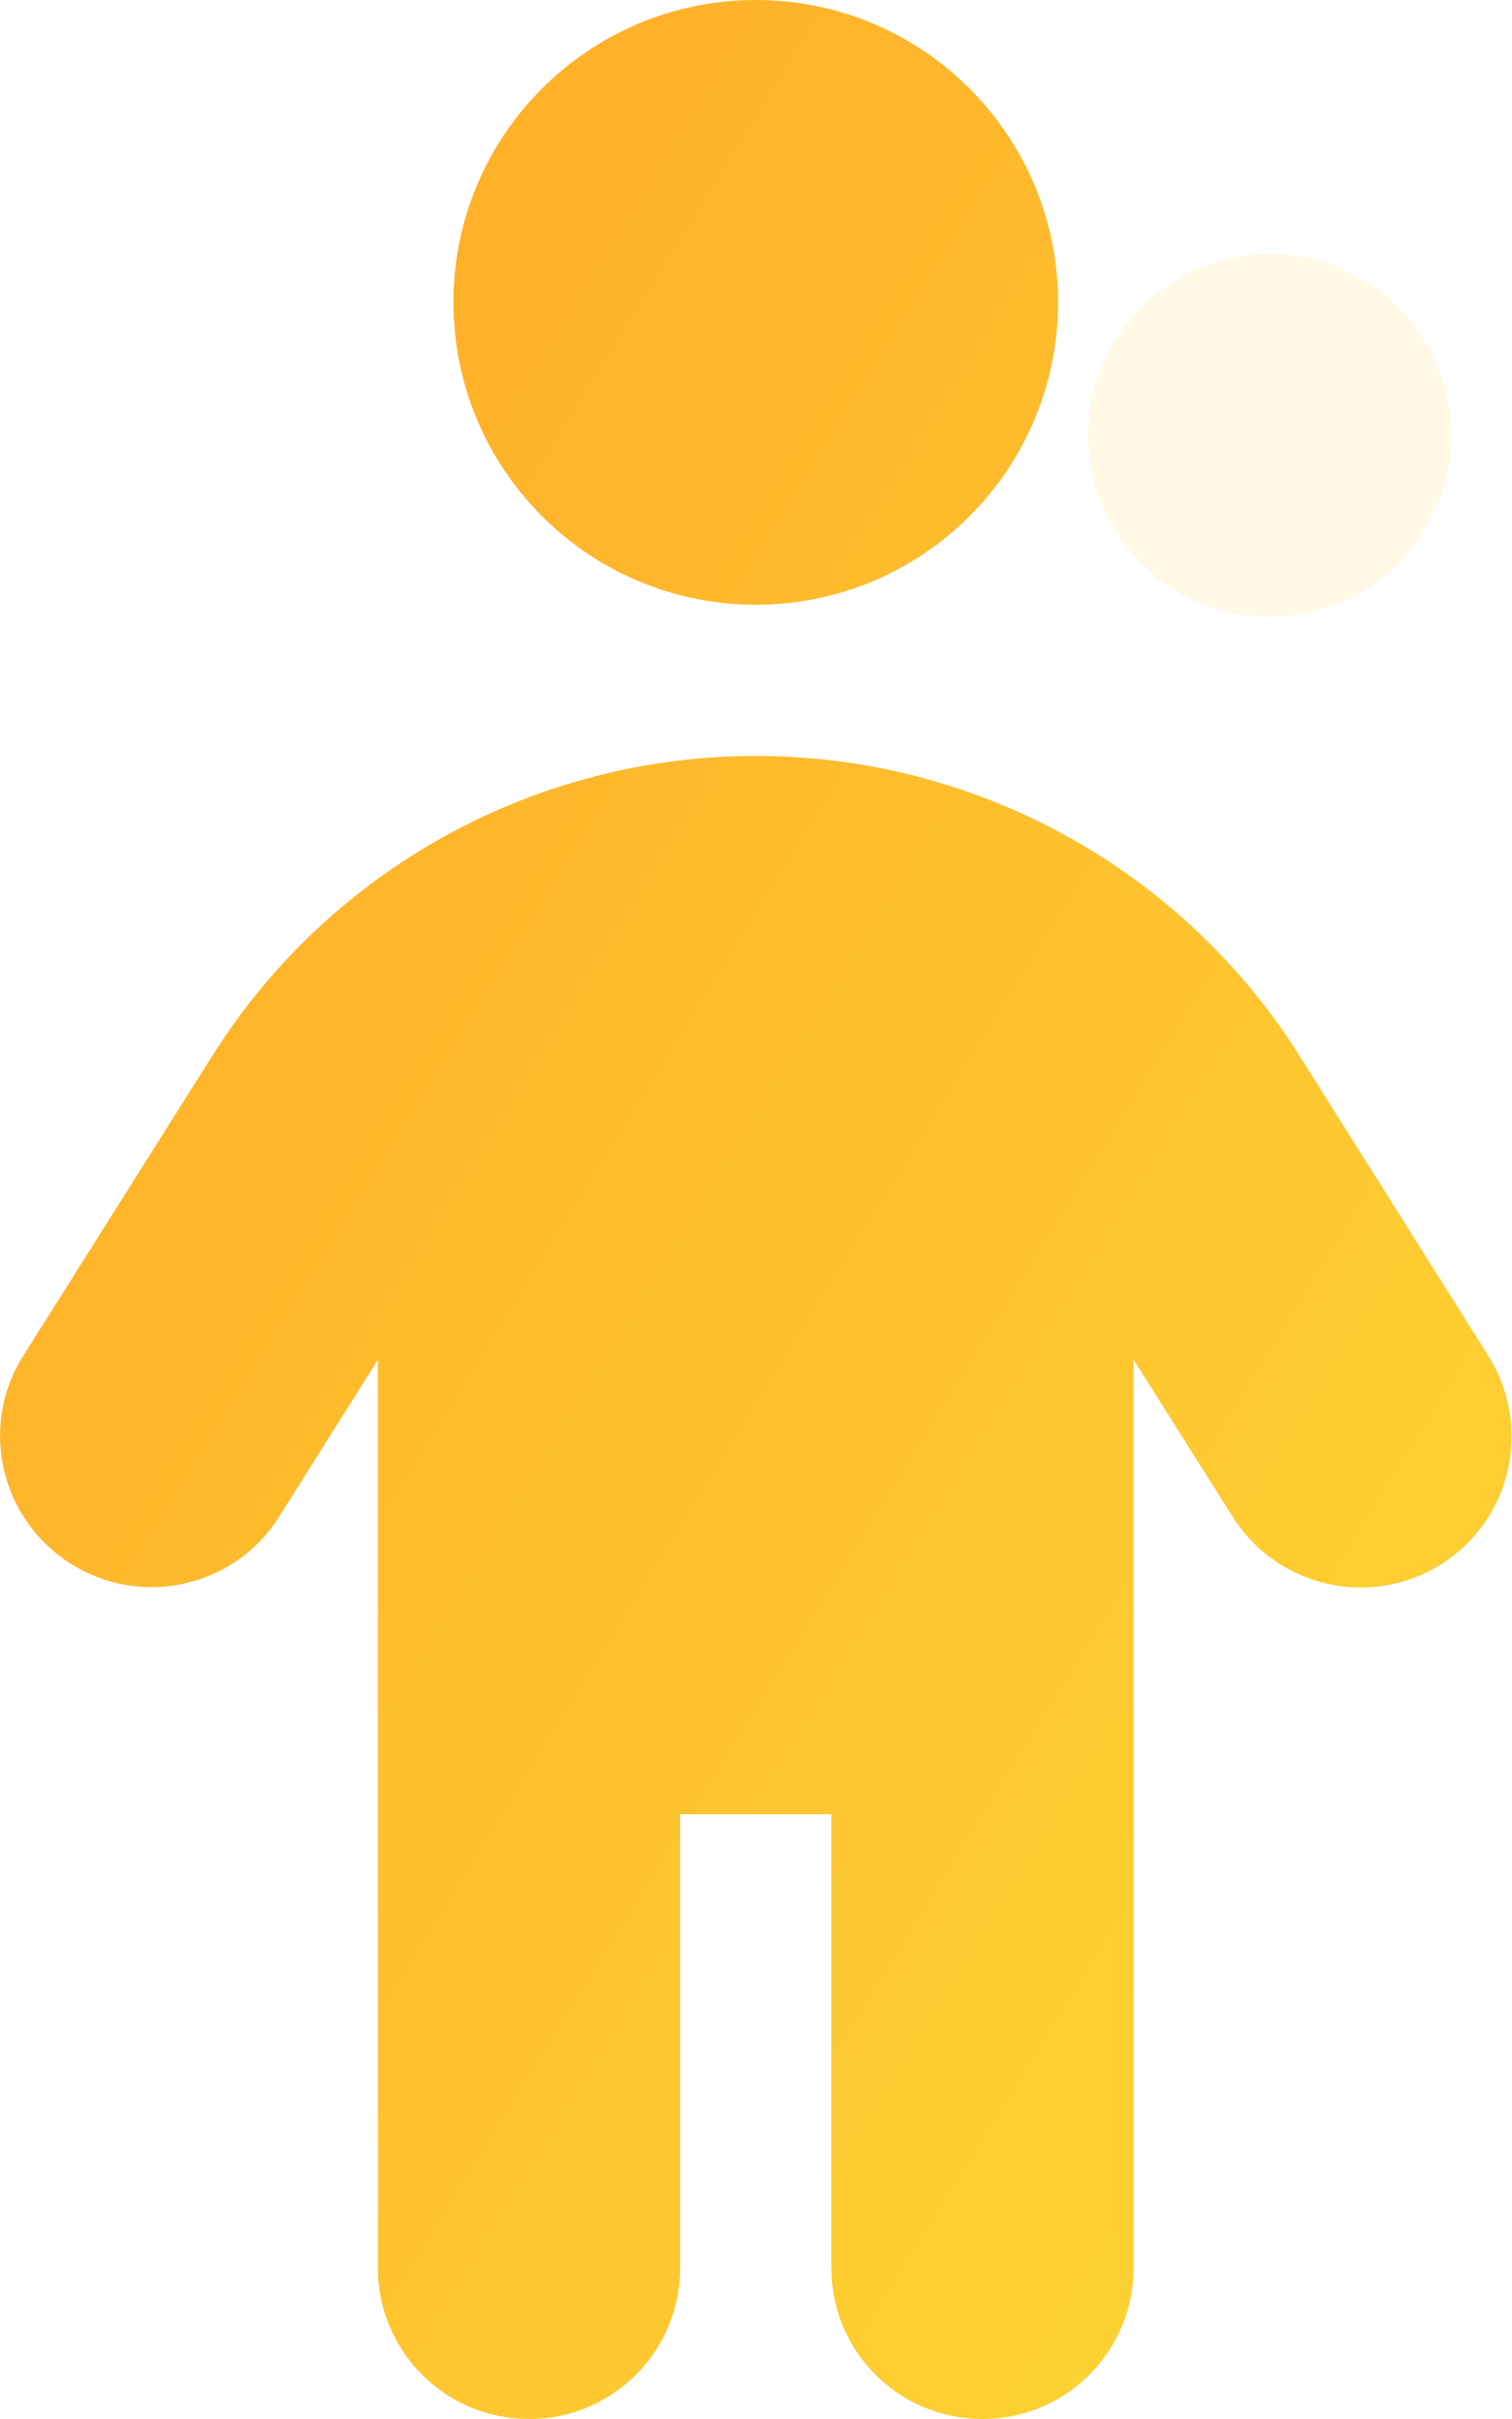
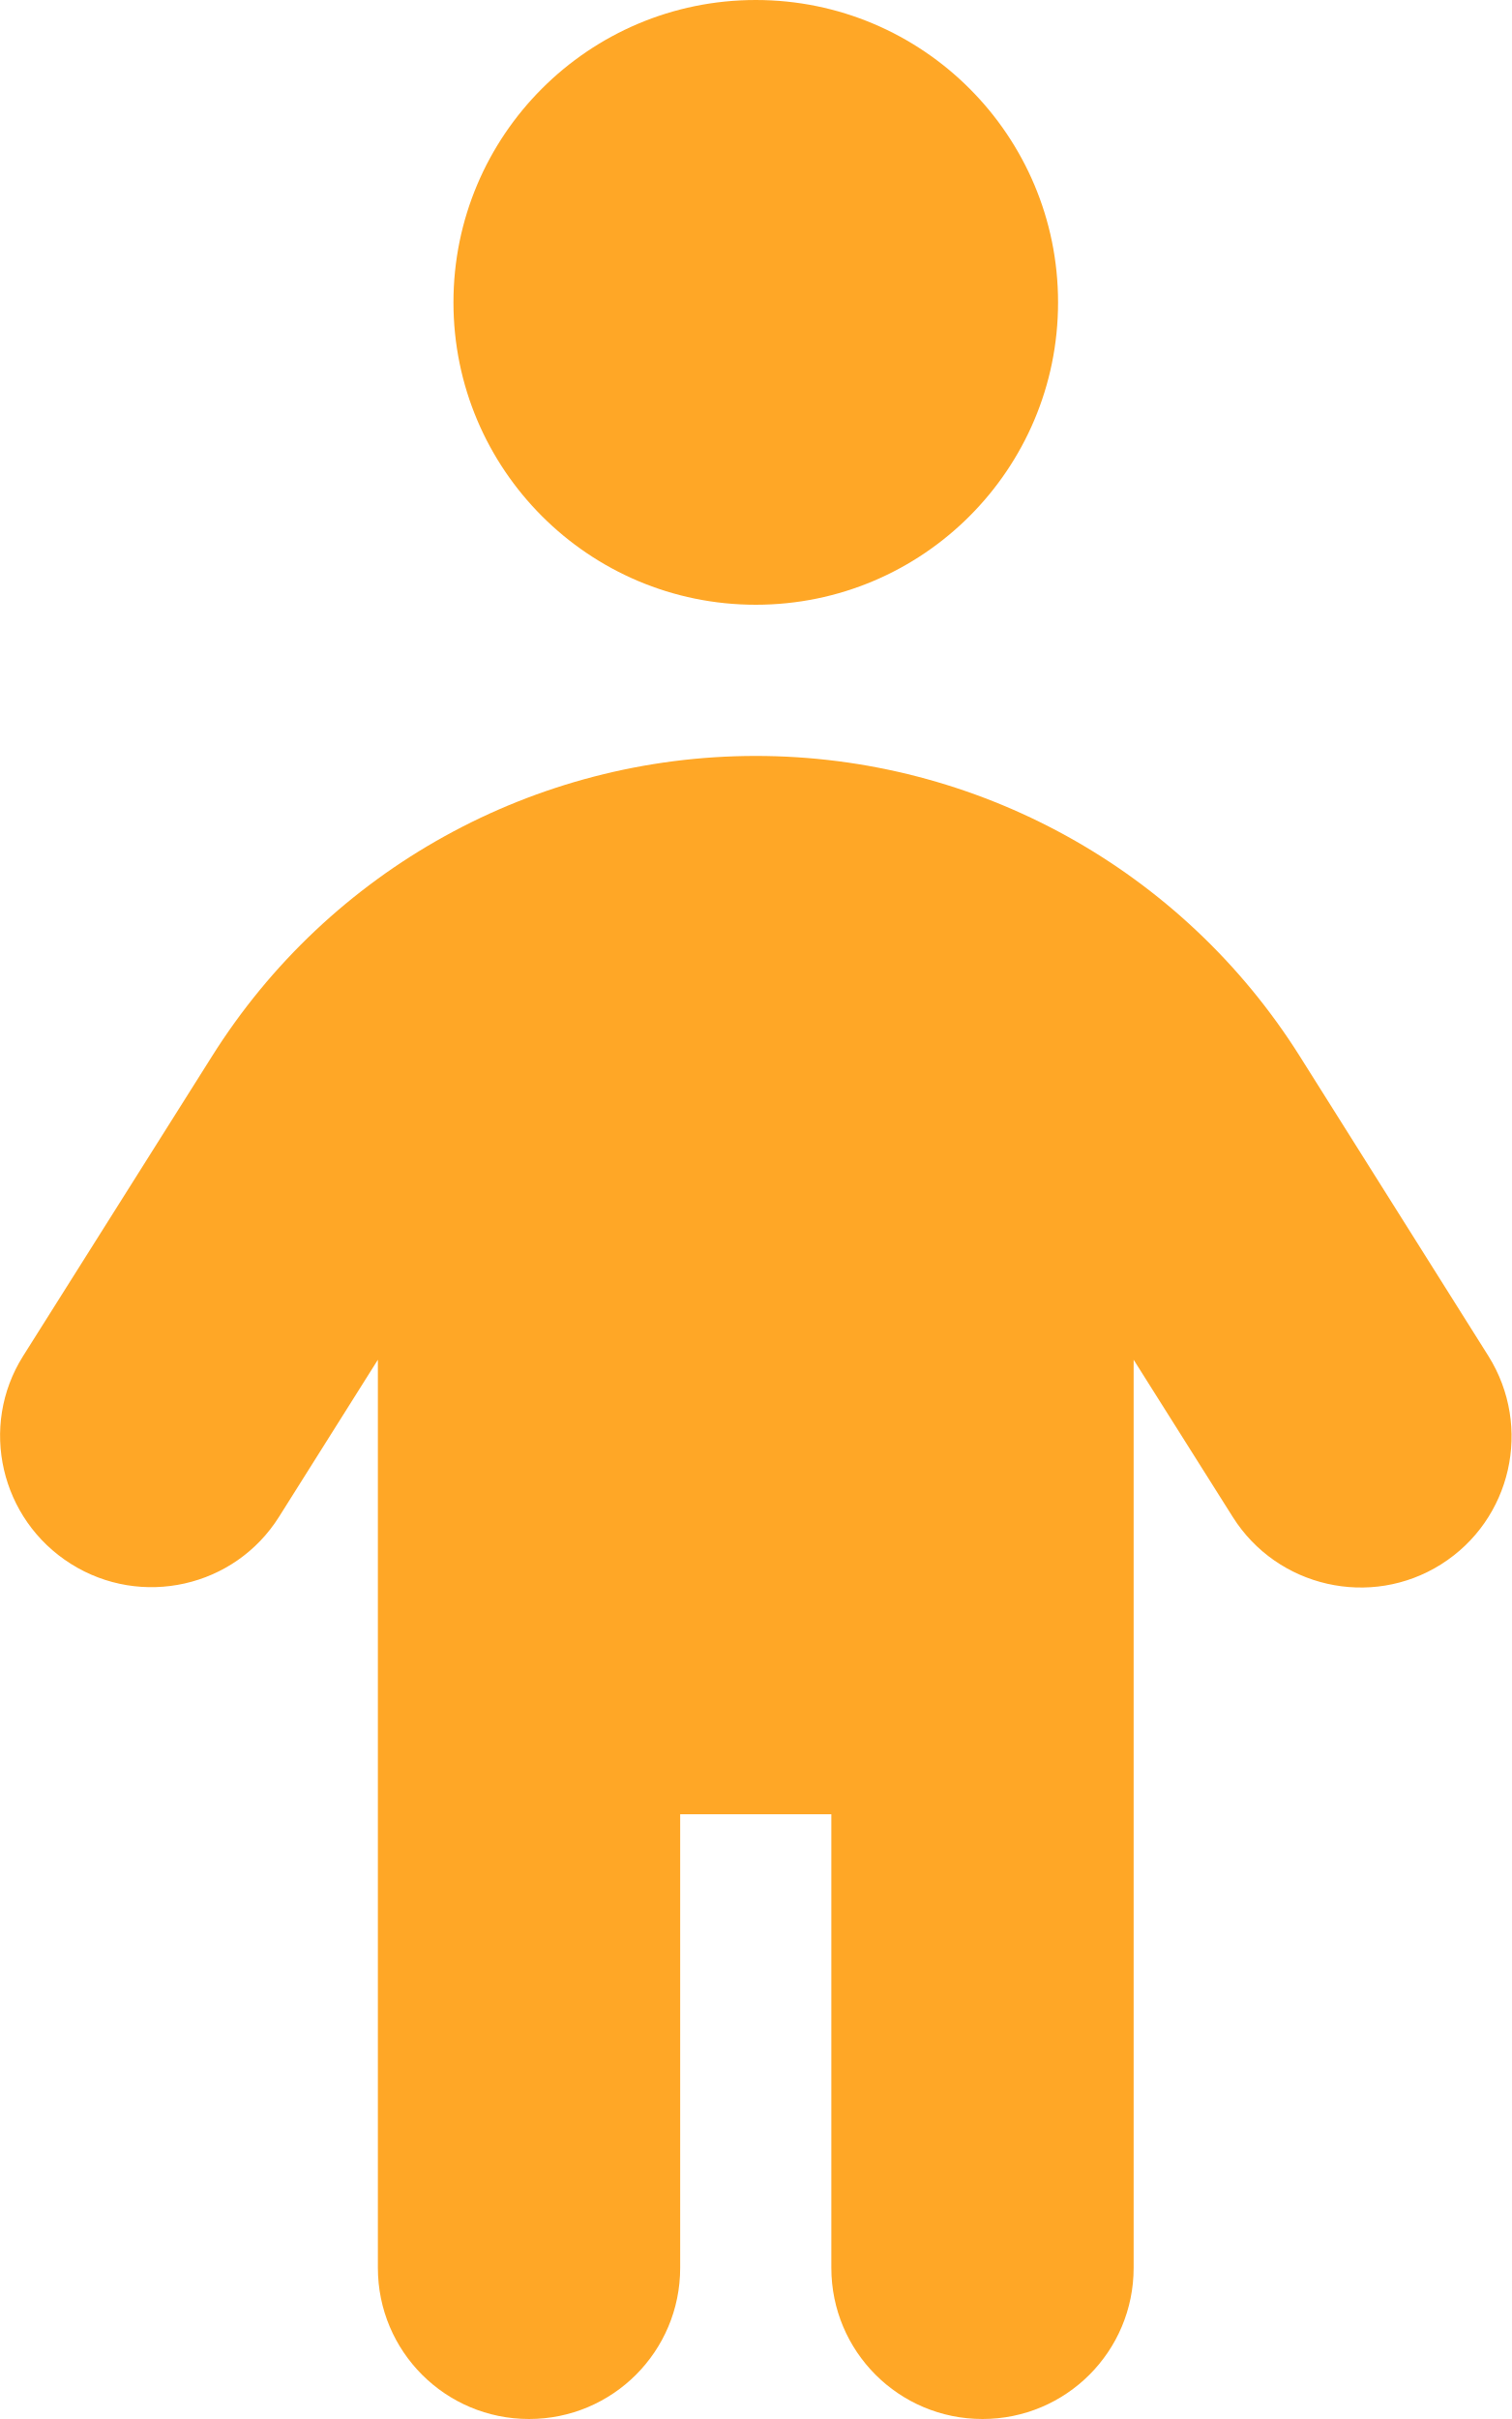
<svg xmlns="http://www.w3.org/2000/svg" viewBox="0 0 320 512" role="img">
-   <defs>
-     <linearGradient id="icon-gradient" x1="0" y1="0" x2="1" y2="1">
-       <stop stop-color="#FFA726" />
-       <stop offset="1" stop-color="#FDD835" />
-     </linearGradient>
-   </defs>
-   <circle cx="84%" cy="18%" r="9%" fill="#FFF7DD" opacity=".72" />
-   <path fill="url(#icon-gradient)" d="M96 64a64 64 0 1 1 128 0A64 64 0 1 1 96 64zm48 320l0 96c0 17.7-14.3 32-32 32s-32-14.3-32-32l0-192.2L59.1 321c-9.4 15-29.2 19.4-44.1 10S-4.5 301.9 4.9 287l39.9-63.3C69.7 184 113.2 160 160 160s90.3 24 115.2 63.6L315.1 287c9.4 15 4.9 34.7-10 44.1s-34.7 4.9-44.1-10L240 287.8 240 480c0 17.7-14.3 32-32 32s-32-14.3-32-32l0-96-32 0z" />
+   <path fill="#FFA726" d="M96 64a64 64 0 1 1 128 0A64 64 0 1 1 96 64zm48 320l0 96c0 17.7-14.3 32-32 32s-32-14.3-32-32l0-192.2L59.1 321c-9.4 15-29.2 19.4-44.1 10S-4.5 301.9 4.9 287l39.9-63.3C69.7 184 113.2 160 160 160s90.3 24 115.2 63.6L315.1 287c9.4 15 4.9 34.7-10 44.1s-34.7 4.9-44.1-10L240 287.8 240 480c0 17.7-14.3 32-32 32s-32-14.3-32-32l0-96-32 0z" />
</svg>
